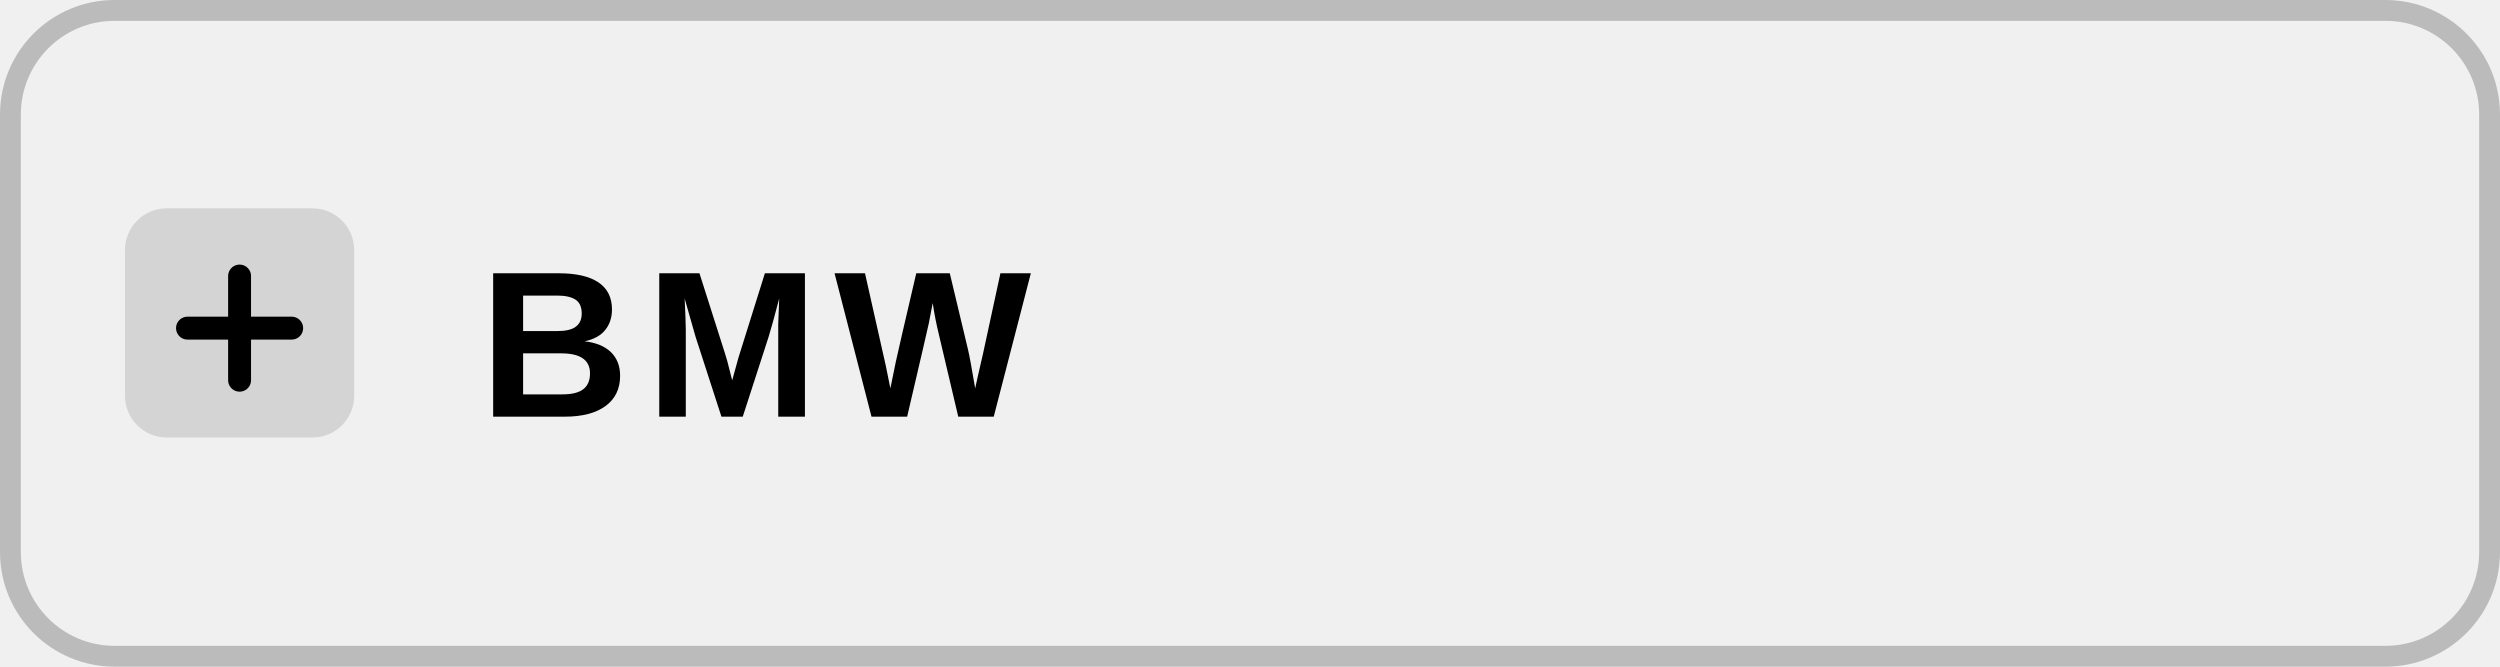
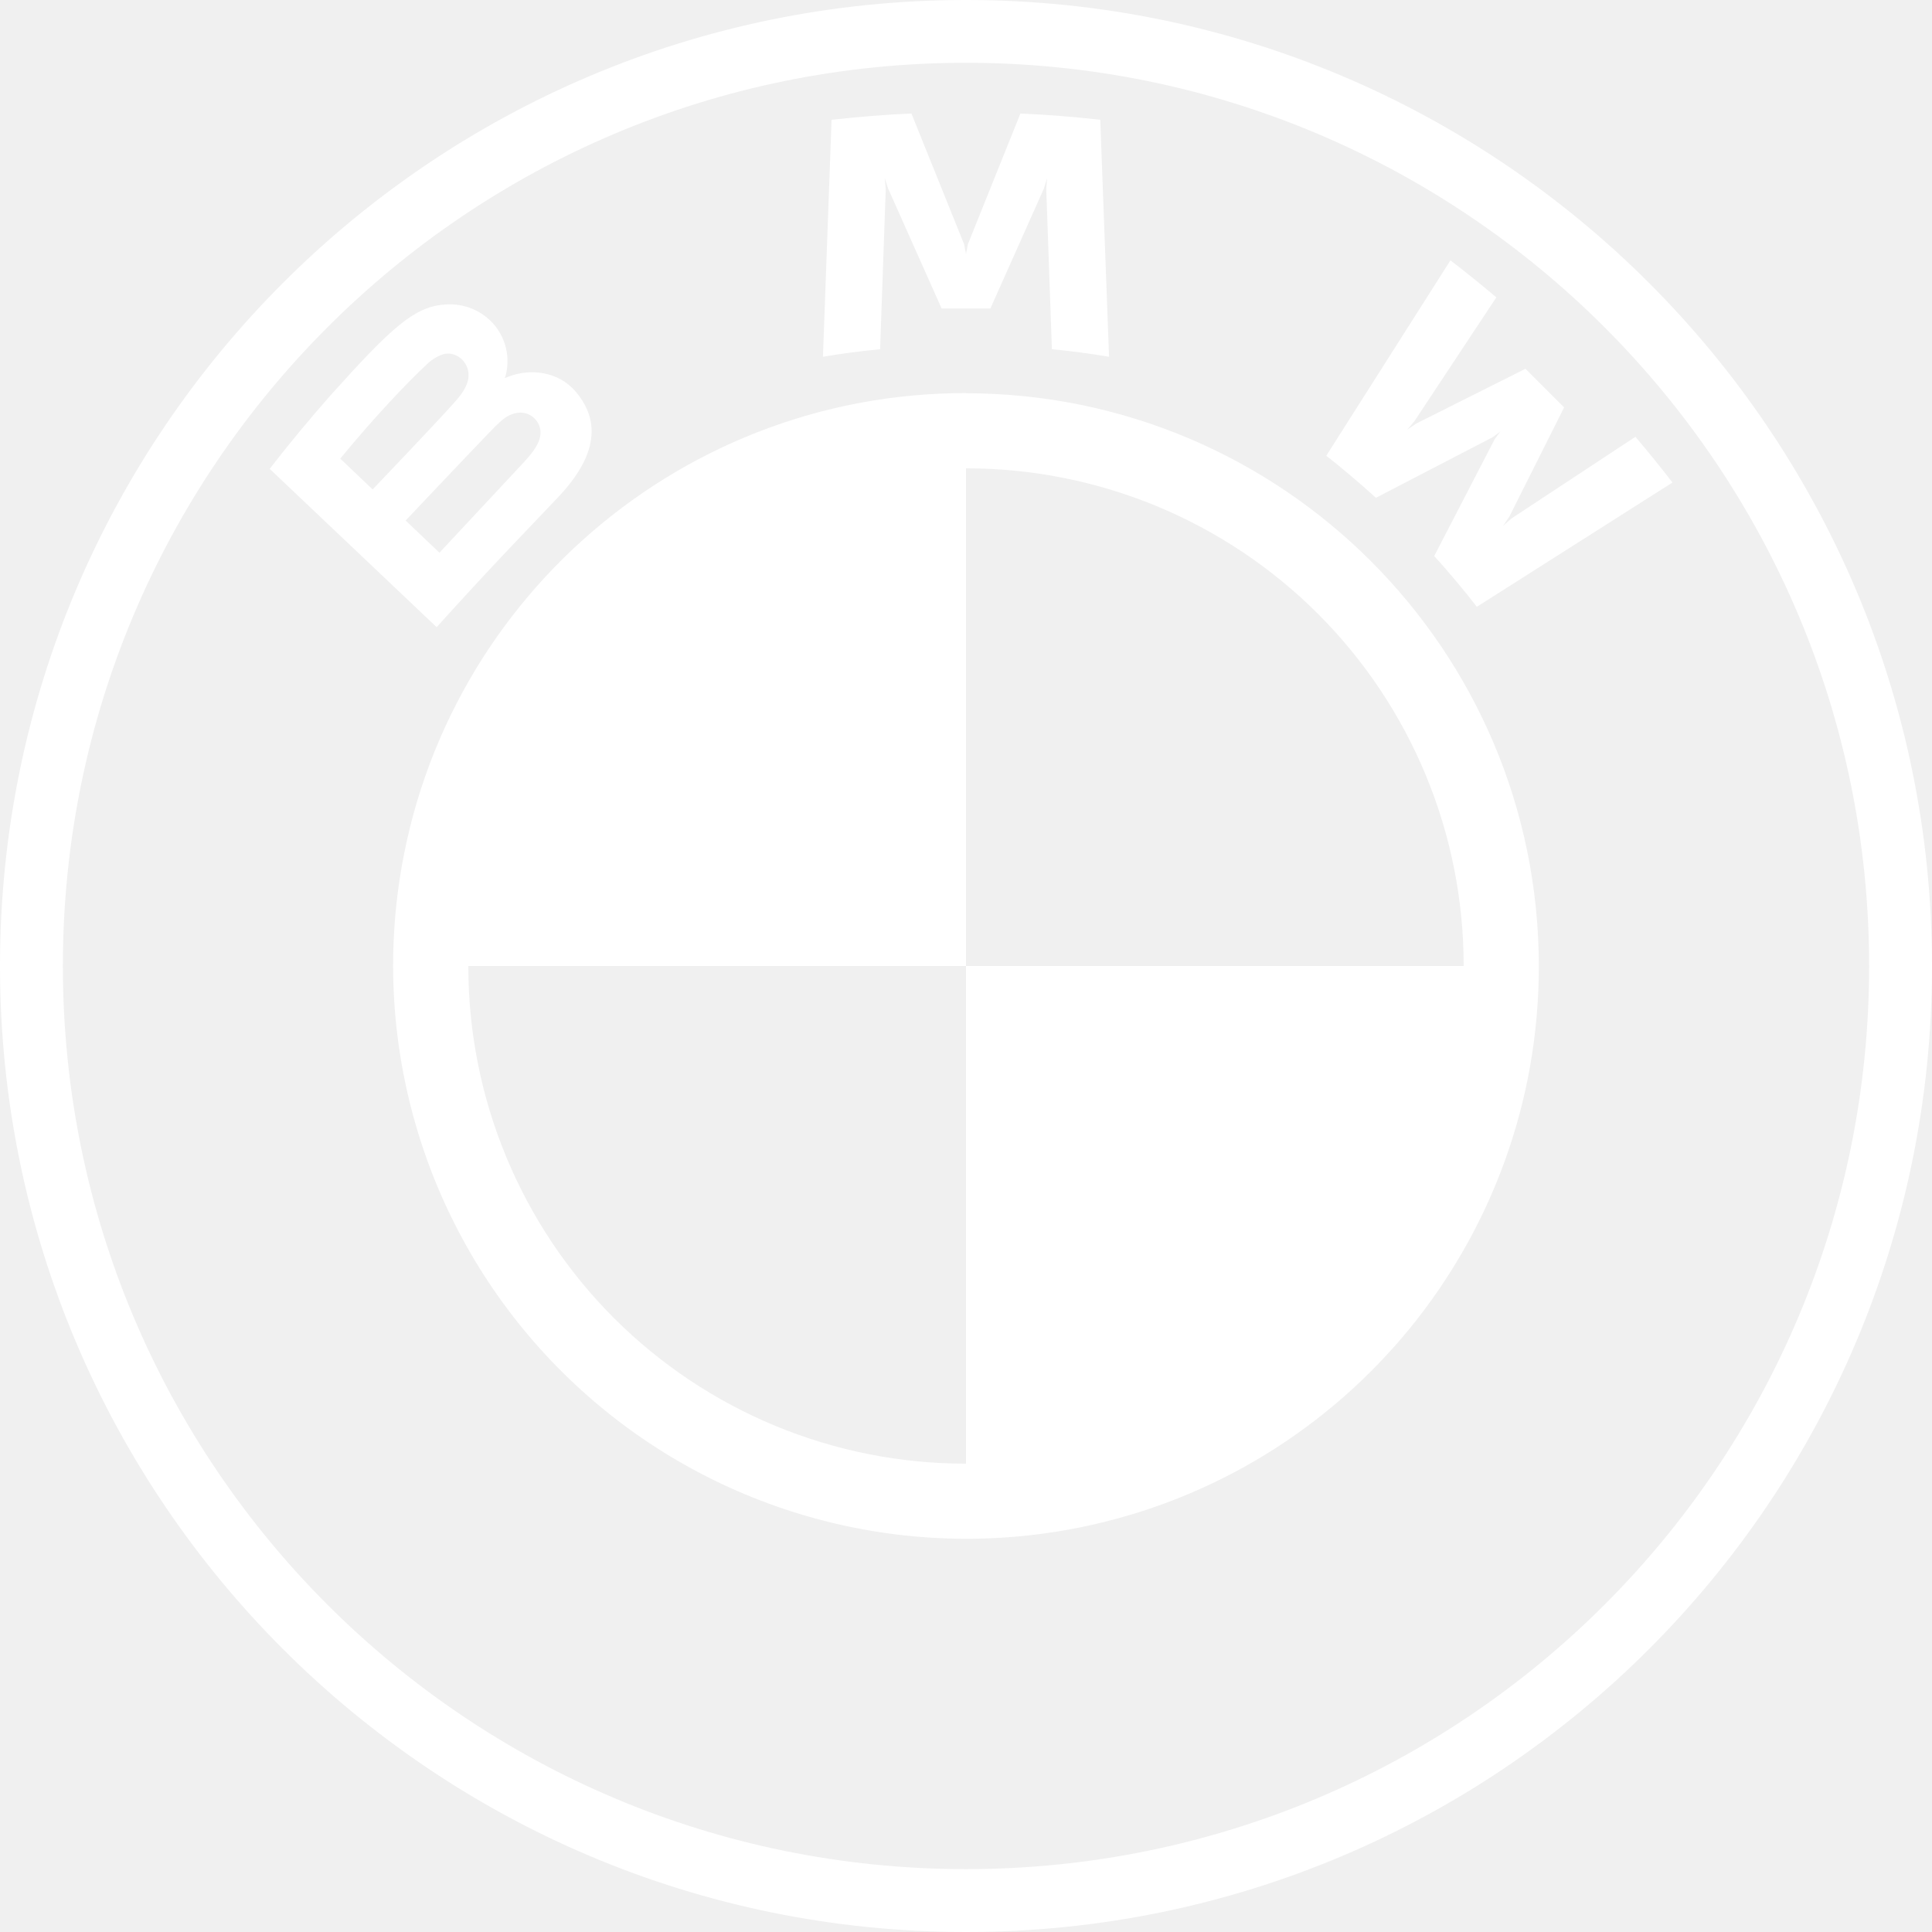
- <svg xmlns="http://www.w3.org/2000/svg" width="240" height="64" fill="none" viewBox="0 0 240 64">
-   <rect width="238" height="62" x="1" y="1" stroke="currentColor" stroke-opacity=".22" stroke-width="2" rx="10" />
-   <rect width="22" height="22" x="12" y="20" fill="currentColor" fill-opacity=".12" rx="4" />
-   <path stroke="currentColor" stroke-linecap="round" stroke-width="2.2" d="M18 31.5h10m-5-5v10" />
-   <text x="46" y="40" fill="currentColor" font-family="Arial, Helvetica, sans-serif" font-size="20" font-weight="700" letter-spacing="1.5">BMW</text>
+ <svg xmlns="http://www.w3.org/2000/svg" fill="#ffffff" role="img" viewBox="0 0 24 24">
+   <path d="M12 0C5.373 0 0 5.373 0 12s5.373 12 12 12 12-5.373 12-12S18.627 0 12 0zm0 .78C18.196.78 23.219 5.803 23.219 12c0 6.196-5.022 11.219-11.219 11.219C5.803 23.219.781 18.196.781 12S5.804.78 12 .78zm-.678.63c-.33.014-.66.042-.992.078l-.107 2.944a9.95 9.95 0 0 1 .71-.094l.07-1.988-.013-.137.043.13.664 1.489h.606l.664-1.488.04-.131-.01.137.07 1.988c.232.022.473.054.71.094l-.109-2.944a14.746 14.746 0 0 0-.992-.078l-.653 1.625-.023.12-.023-.12-.655-1.625zm6.696 1.824l-1.543 2.428c.195.15.452.371.617.522l1.453-.754.092-.069-.069.094-.752 1.453c.163.175.398.458.53.63l2.43-1.544a16.135 16.135 0 0 0-.46-.568L18.777 6.44l-.105.092.078-.115.68-1.356-.48-.48-1.356.68-.115.078.091-.106 1.018-1.539c-.18-.152-.351-.291-.57-.46zM5.5 3.785c-.36.037-.638.283-1.393 1.125a18.97 18.97 0 0 0-.757.914l2.074 1.967c.687-.76.966-1.042 1.508-1.613.383-.405.6-.87.216-1.317-.208-.242-.558-.295-.85-.175l-.028.01.01-.026a.7.7 0 0 0-.243-.734.724.724 0 0 0-.537-.15zm.006.615c.136-.037.277.06.308.2.032.14-.056.272-.154.382-.22.25-1.031 1.098-1.031 1.098l-.402-.383c.417-.51.861-.974 1.062-1.158a.55.55 0 0 1 .217-.139zM12 4.883a7.114 7.114 0 0 0-7.08 6.388v.002a7.122 7.122 0 0 0 8.516 7.697 7.112 7.112 0 0 0 5.68-6.97A7.122 7.122 0 0 0 12 4.885v-.002zm-5.537.242c.047 0 .096.013.14.043.088.059.128.16.106.26-.026.119-.125.231-.205.318l-1.045 1.12-.42-.4s.787-.832 1.045-1.099c.102-.106.168-.17.238-.205a.331.331 0 0 1 .14-.037zM12 5.818A6.175 6.175 0 0 1 18.182 12H12v6.182A6.175 6.175 0 0 1 5.818 12H12V5.818Z" />
</svg>
